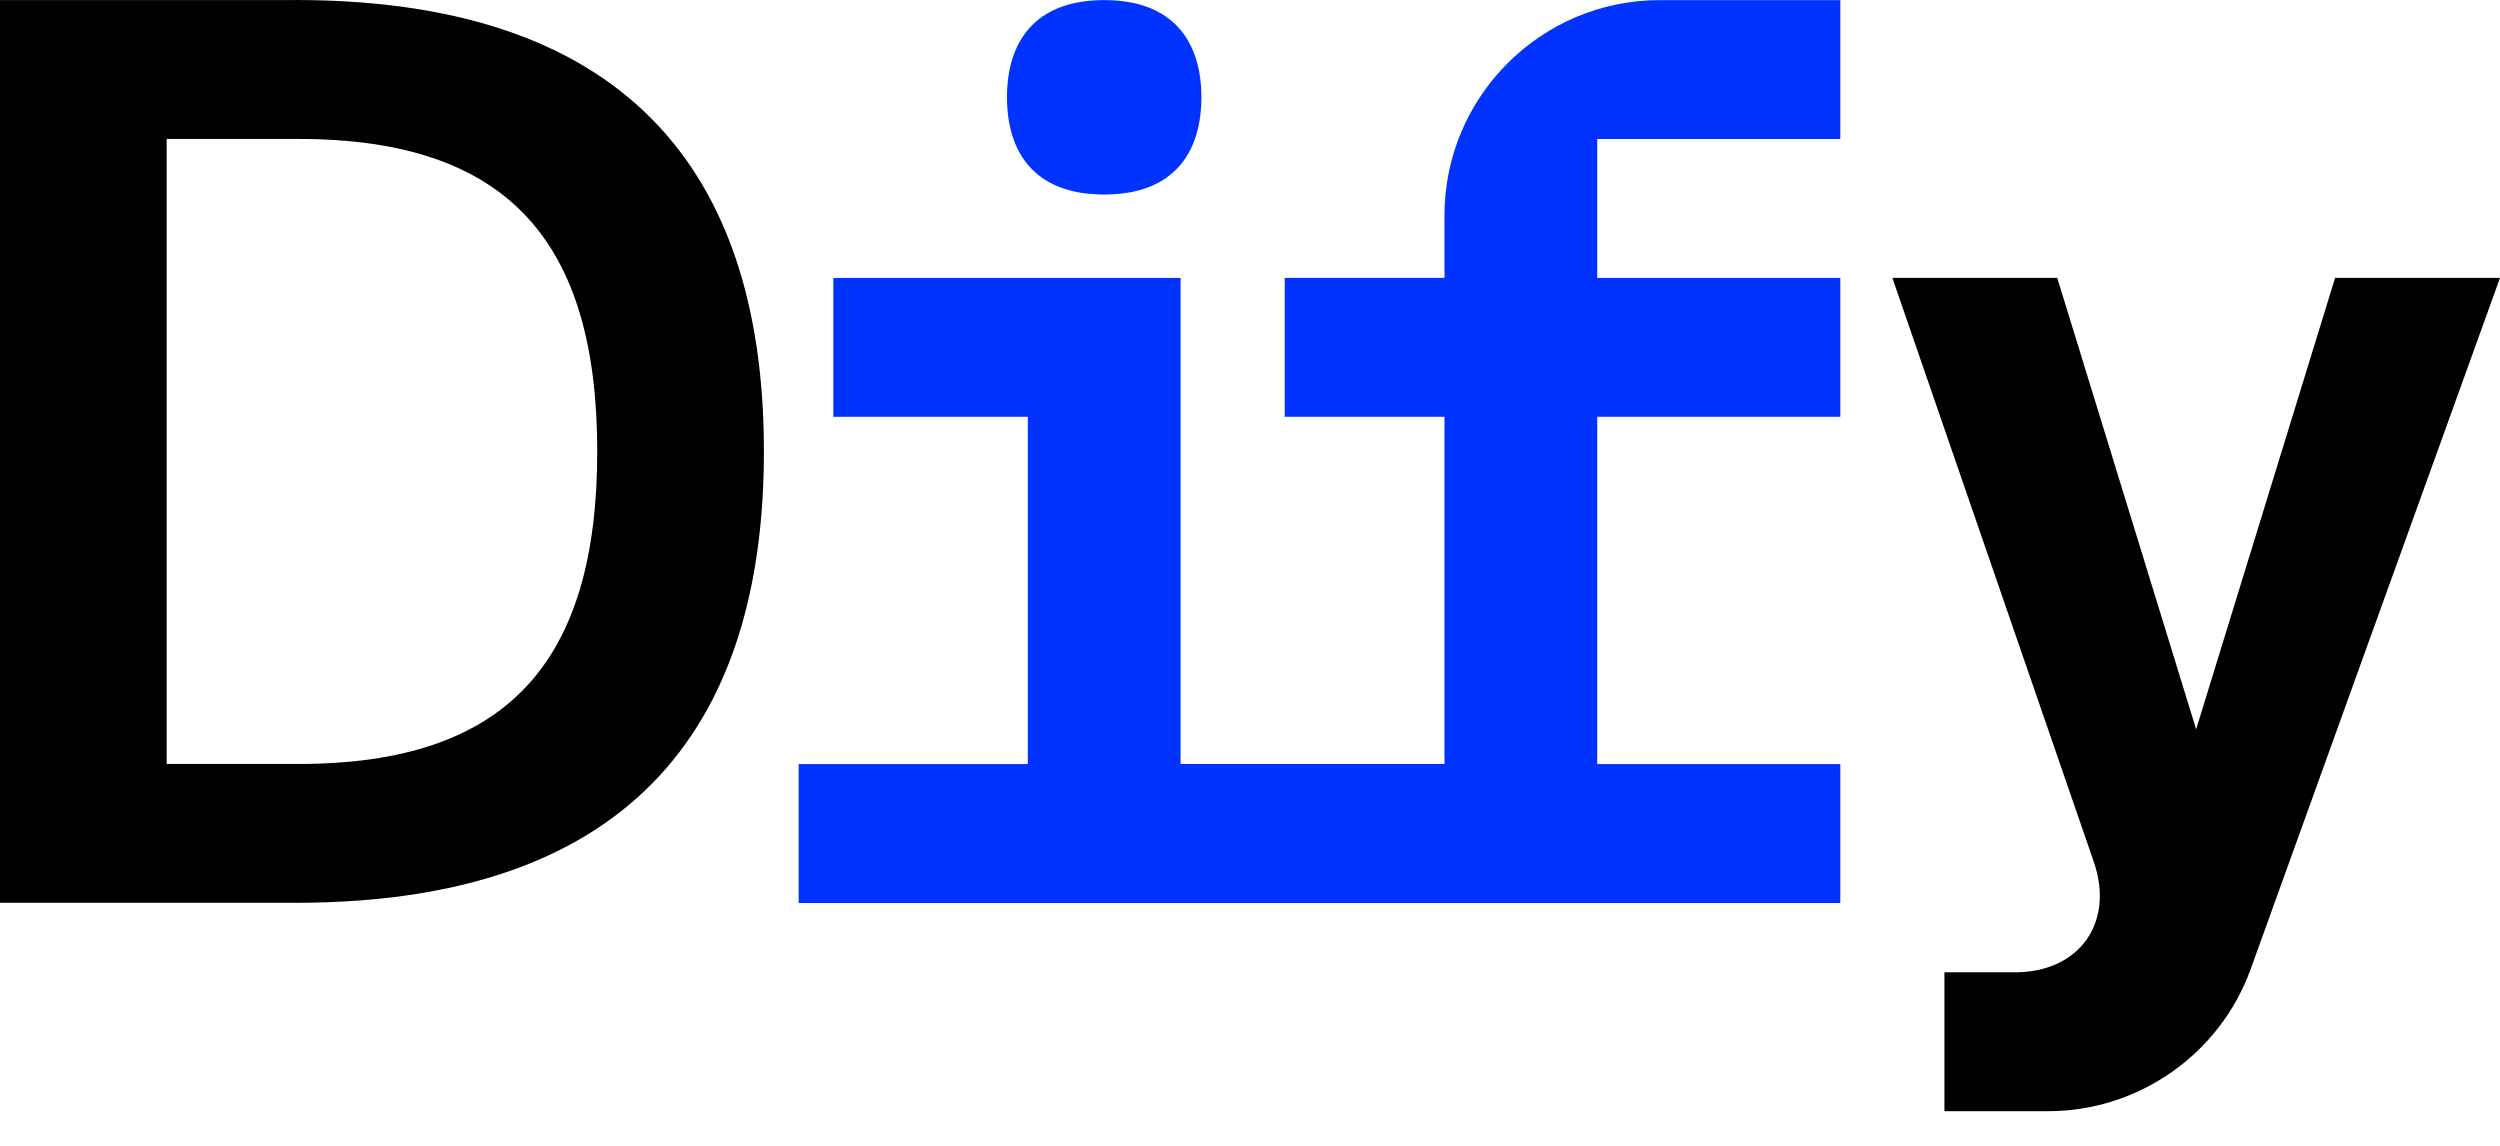
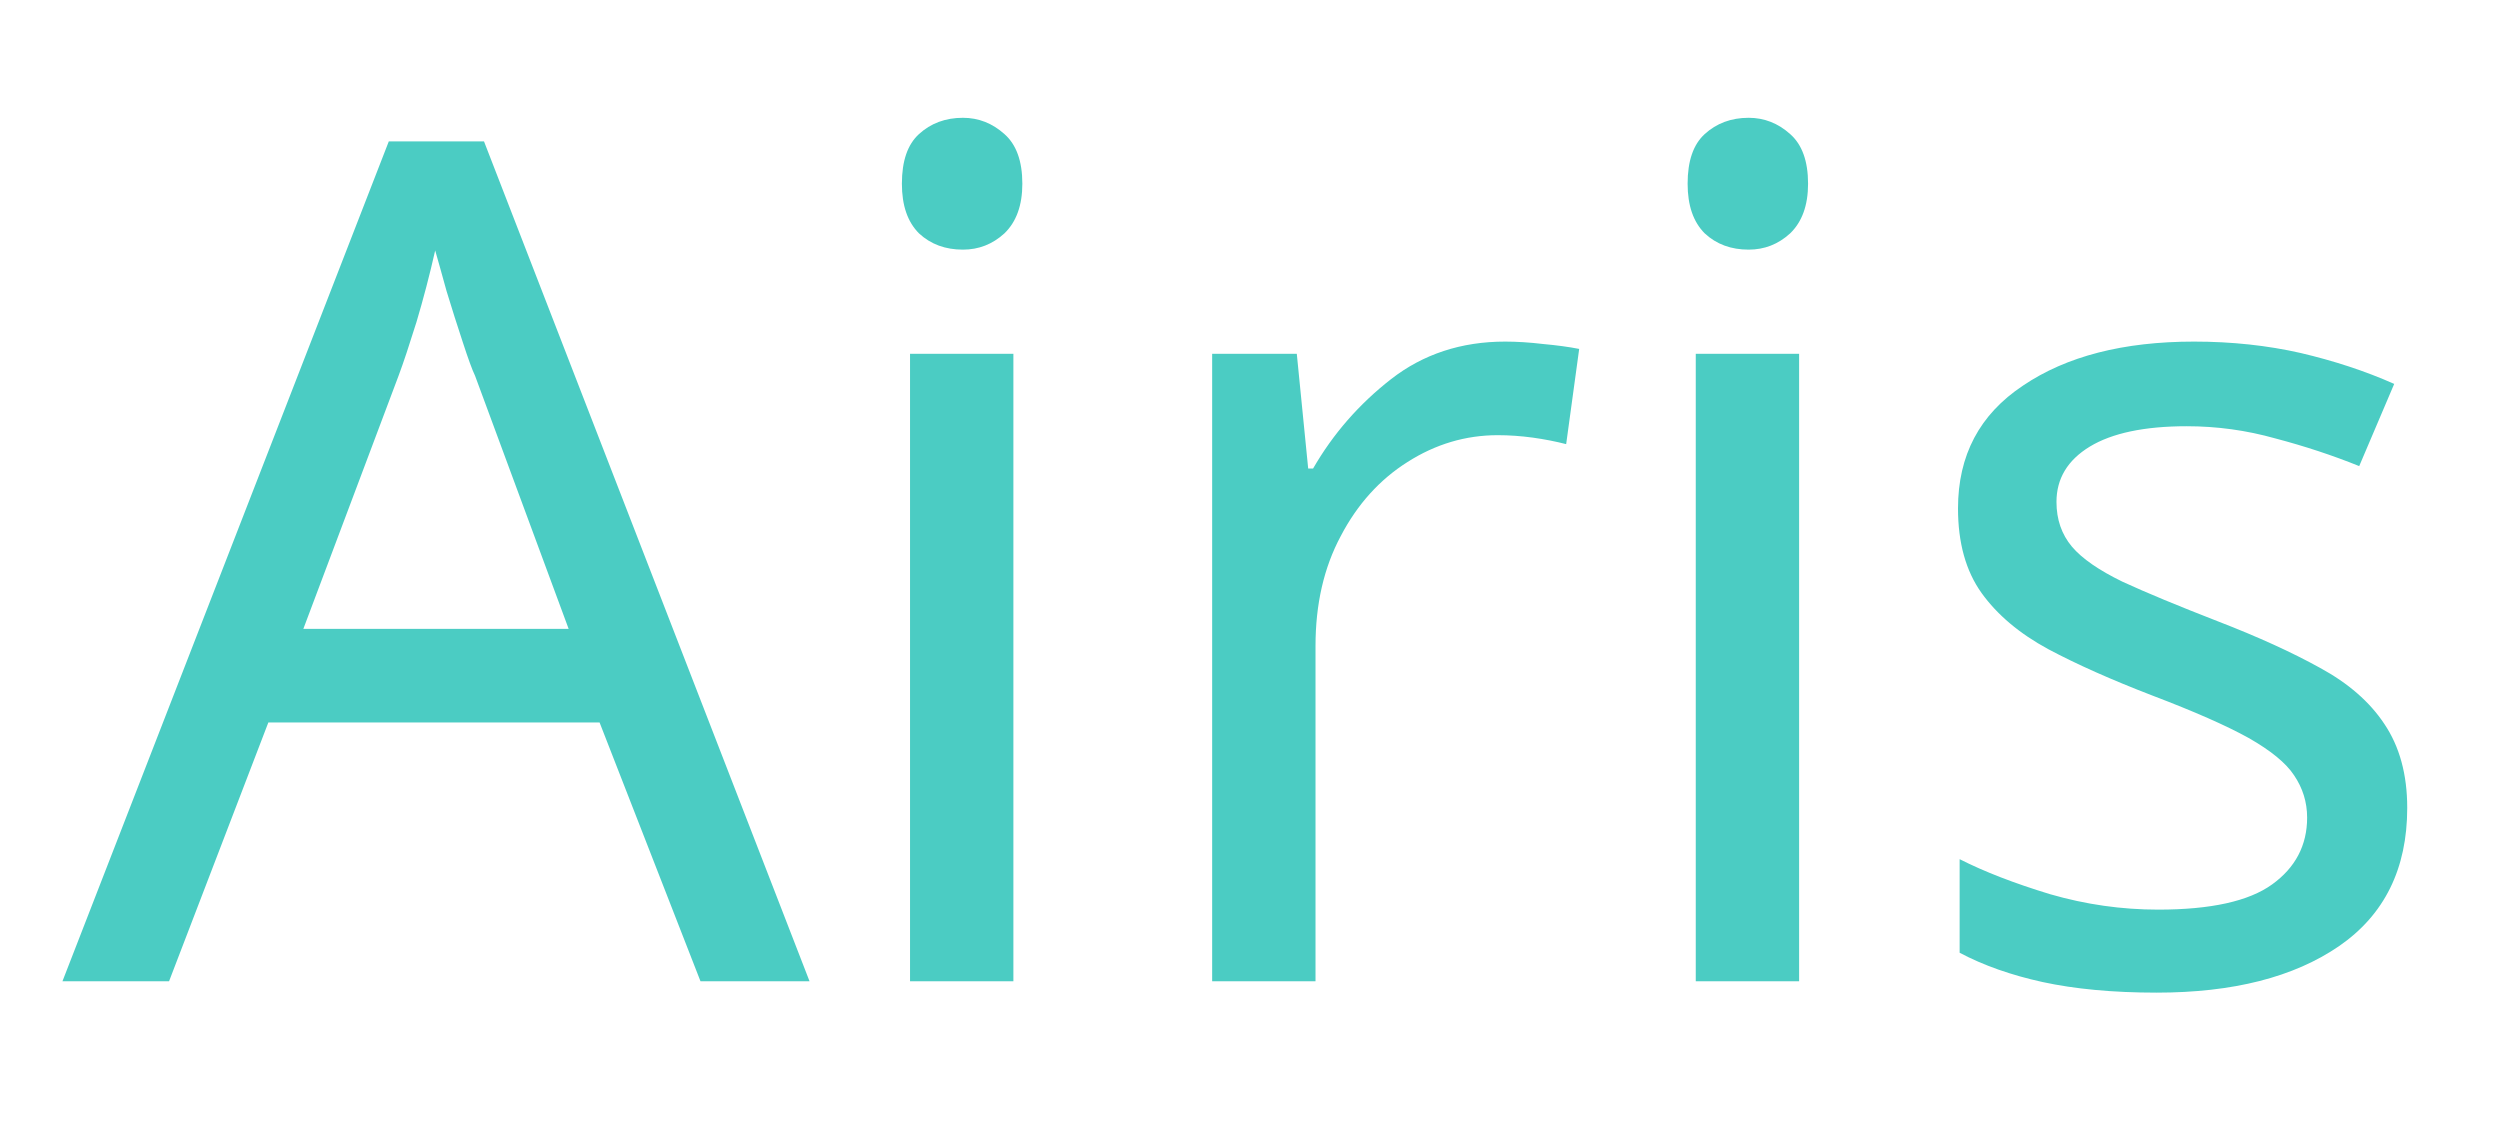
- <svg xmlns="http://www.w3.org/2000/svg" width="48" height="22" viewBox="0 0 48 22" fill="none">
+ <svg xmlns="http://www.w3.org/2000/svg" width="48" height="22" viewBox="0 0 48 22" fill="none" version="1.1" id="svg4">
+   <defs id="defs4" />
  <g id="White=False">
-     <g id="if">
-       <path d="M21.2 3.735C22.563 3.735 23.067 2.899 23.067 1.868C23.067 0.837 22.562 0.002 21.2 0.002C19.838 0.002 19.334 0.837 19.334 1.868C19.334 2.899 19.838 3.735 21.2 3.735Z" fill="#0033FF" />
-       <path d="M27.734 4.134V5.335H24.667V8.002H27.734V14.669H22.667V5.336H16V8.003H19.734V14.67H15.334V17.337H35.334V14.67H30.667V8.003H35.334V5.336H30.667V2.669H35.334V0.002H31.867C29.588 0.002 27.734 1.856 27.734 4.135V4.134Z" fill="#0033FF" />
-     </g>
-     <g id="Dy">
-       <path d="M5.667 0.001H0V17.334H5.667C12.667 17.334 14.667 13.334 14.667 8.667C14.667 4 12.667 0 5.667 0V0.001ZM5.734 14.668H3.2V2.668H5.734C9.758 2.668 11.467 4.643 11.467 8.668C11.467 12.692 9.758 14.668 5.734 14.668Z" fill="black" />
-       <path d="M44.834 5.335L42.166 14.002L39.499 5.335H36.333L40.201 16.547C40.604 17.714 39.923 18.668 38.689 18.668H37.333V21.335H39.325C41.063 21.335 42.627 20.236 43.215 18.601L48 5.335H44.834Z" fill="black" />
-     </g>
+     <text xml:space="preserve" style="font-weight:500;font-size:22.482px;font-family:'Maven Pro';-inkscape-font-specification:'Maven Pro Medium';text-align:start;writing-mode:lr-tb;direction:ltr;text-anchor:start;fill:#4bccc3;stroke-width:1.873;fill-opacity:1" x="1.201" y="18.839" id="text4">
+       <tspan id="tspan4" x="1.201" y="18.839" style="fill:#4bccc3;stroke-width:1.873;fill-opacity:1">Airis</tspan>
+     </text>
  </g>
</svg>
